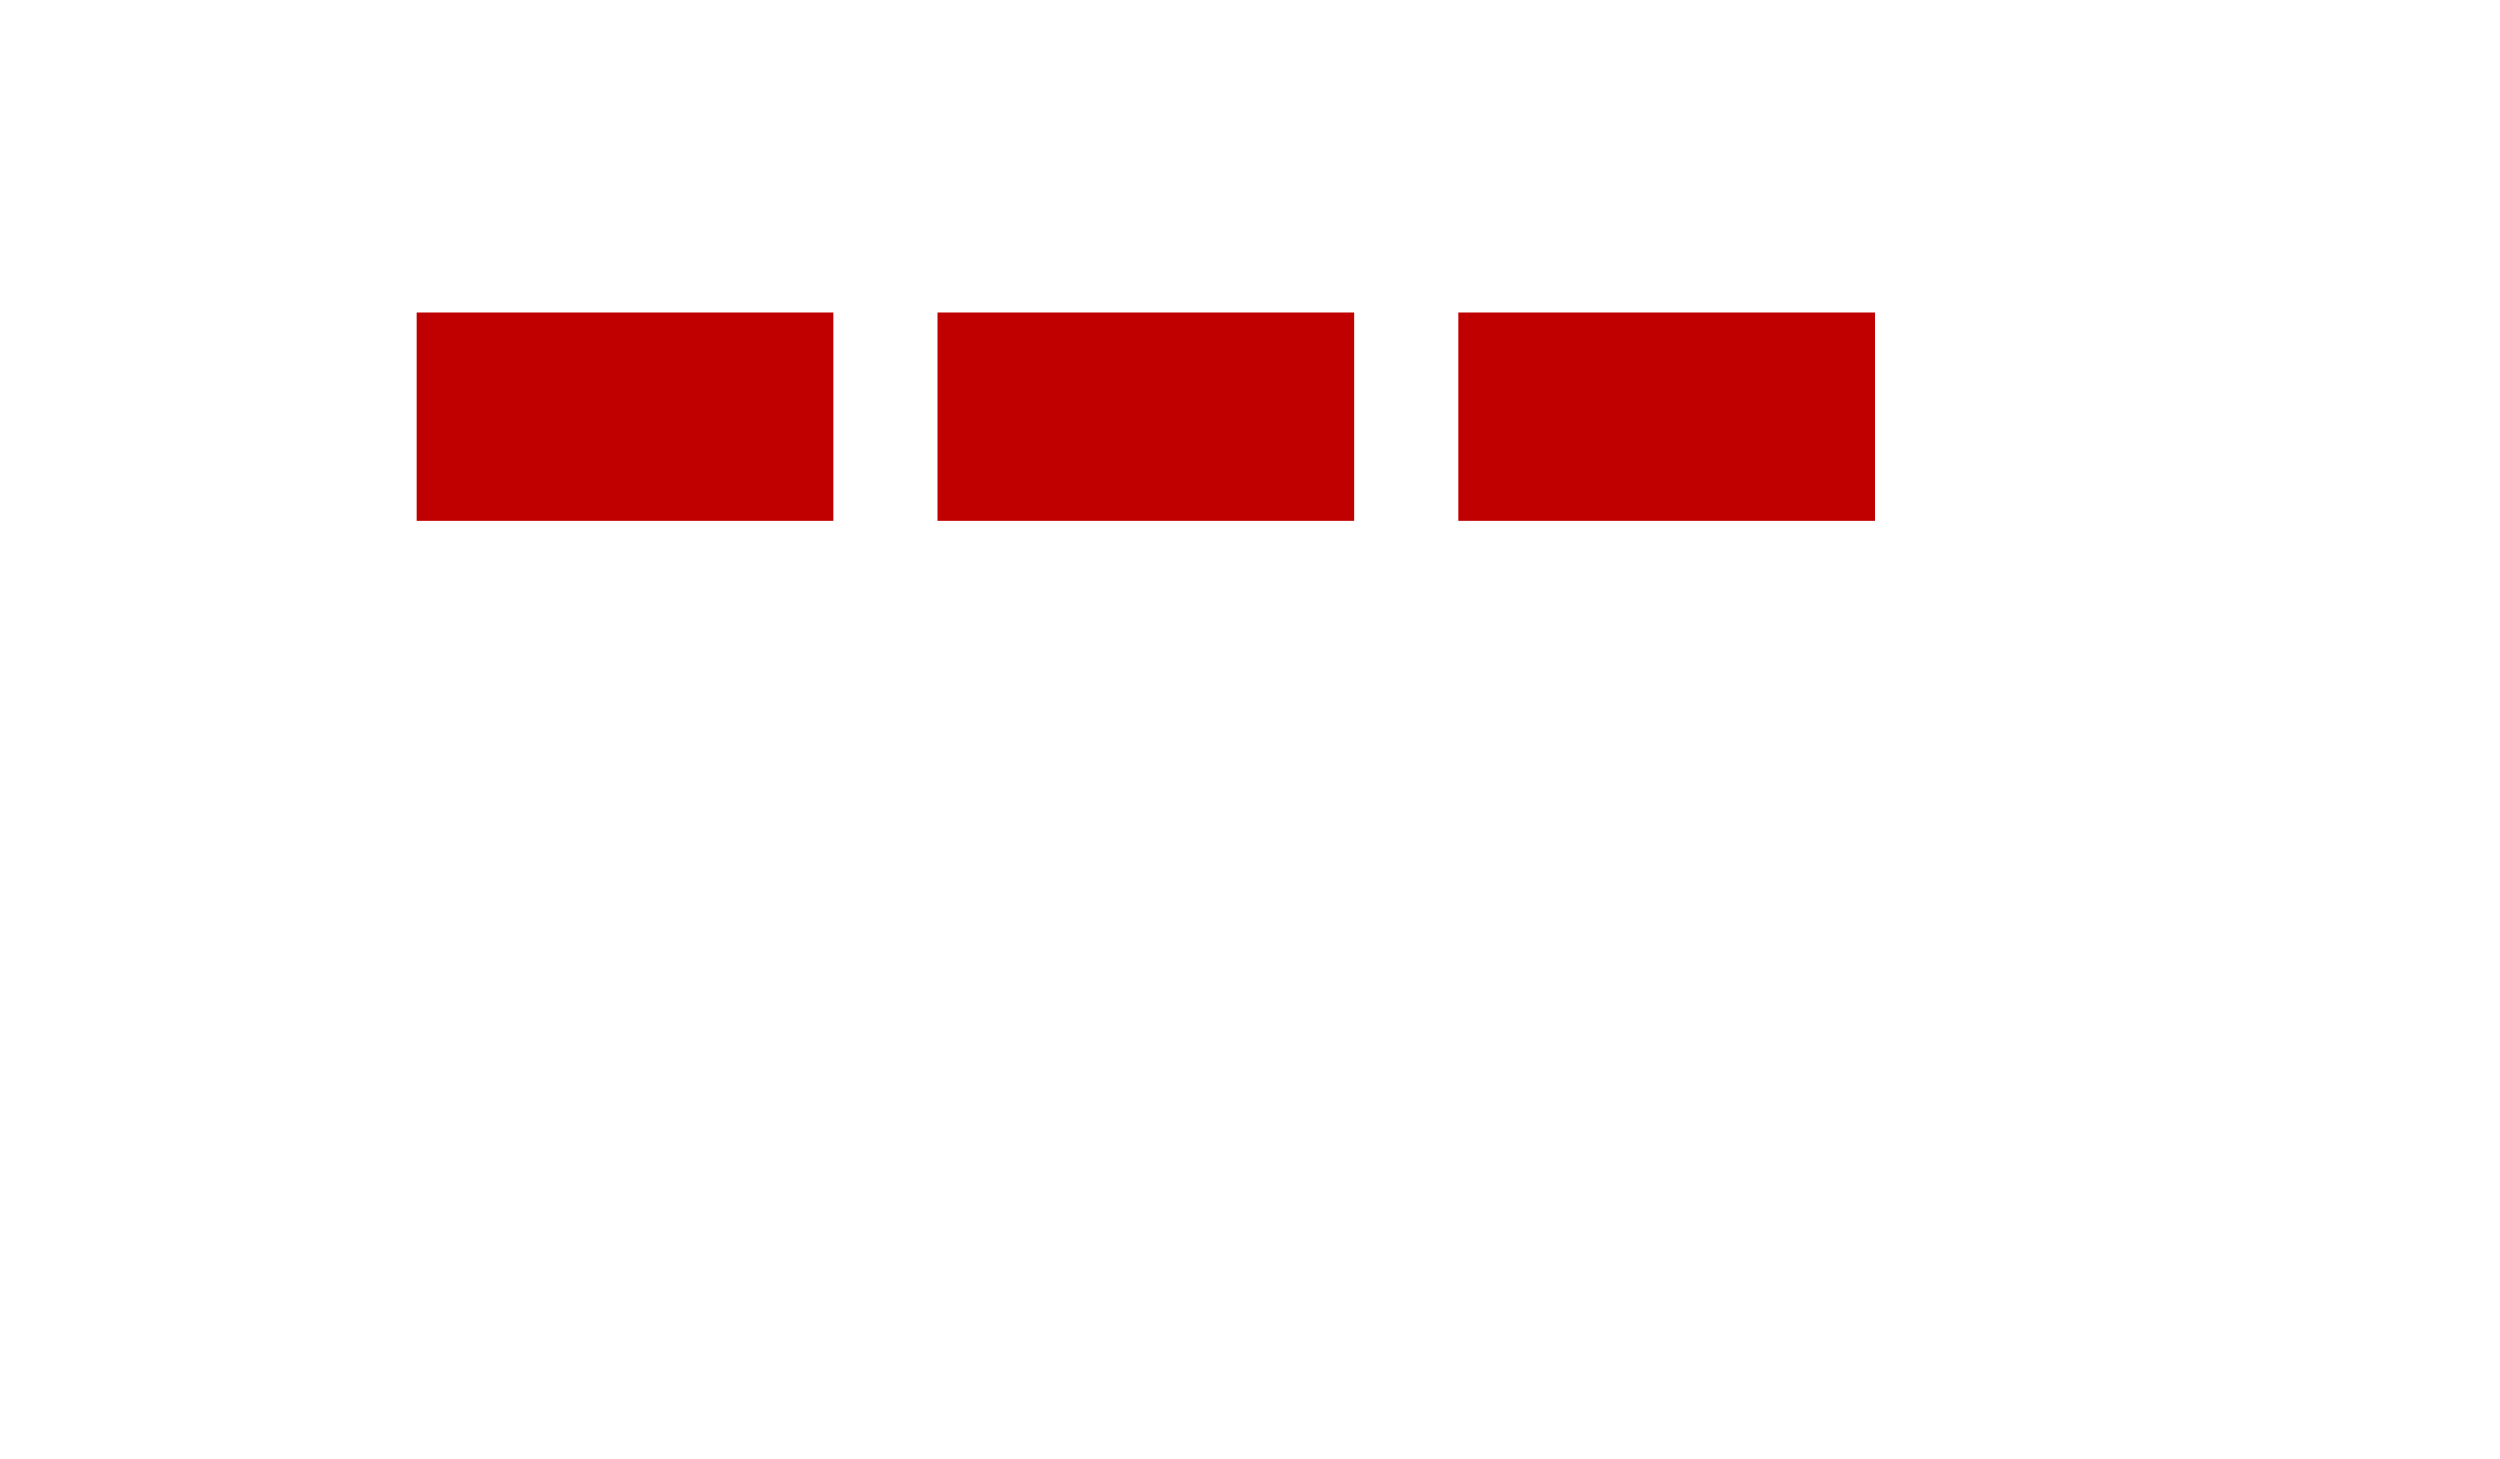
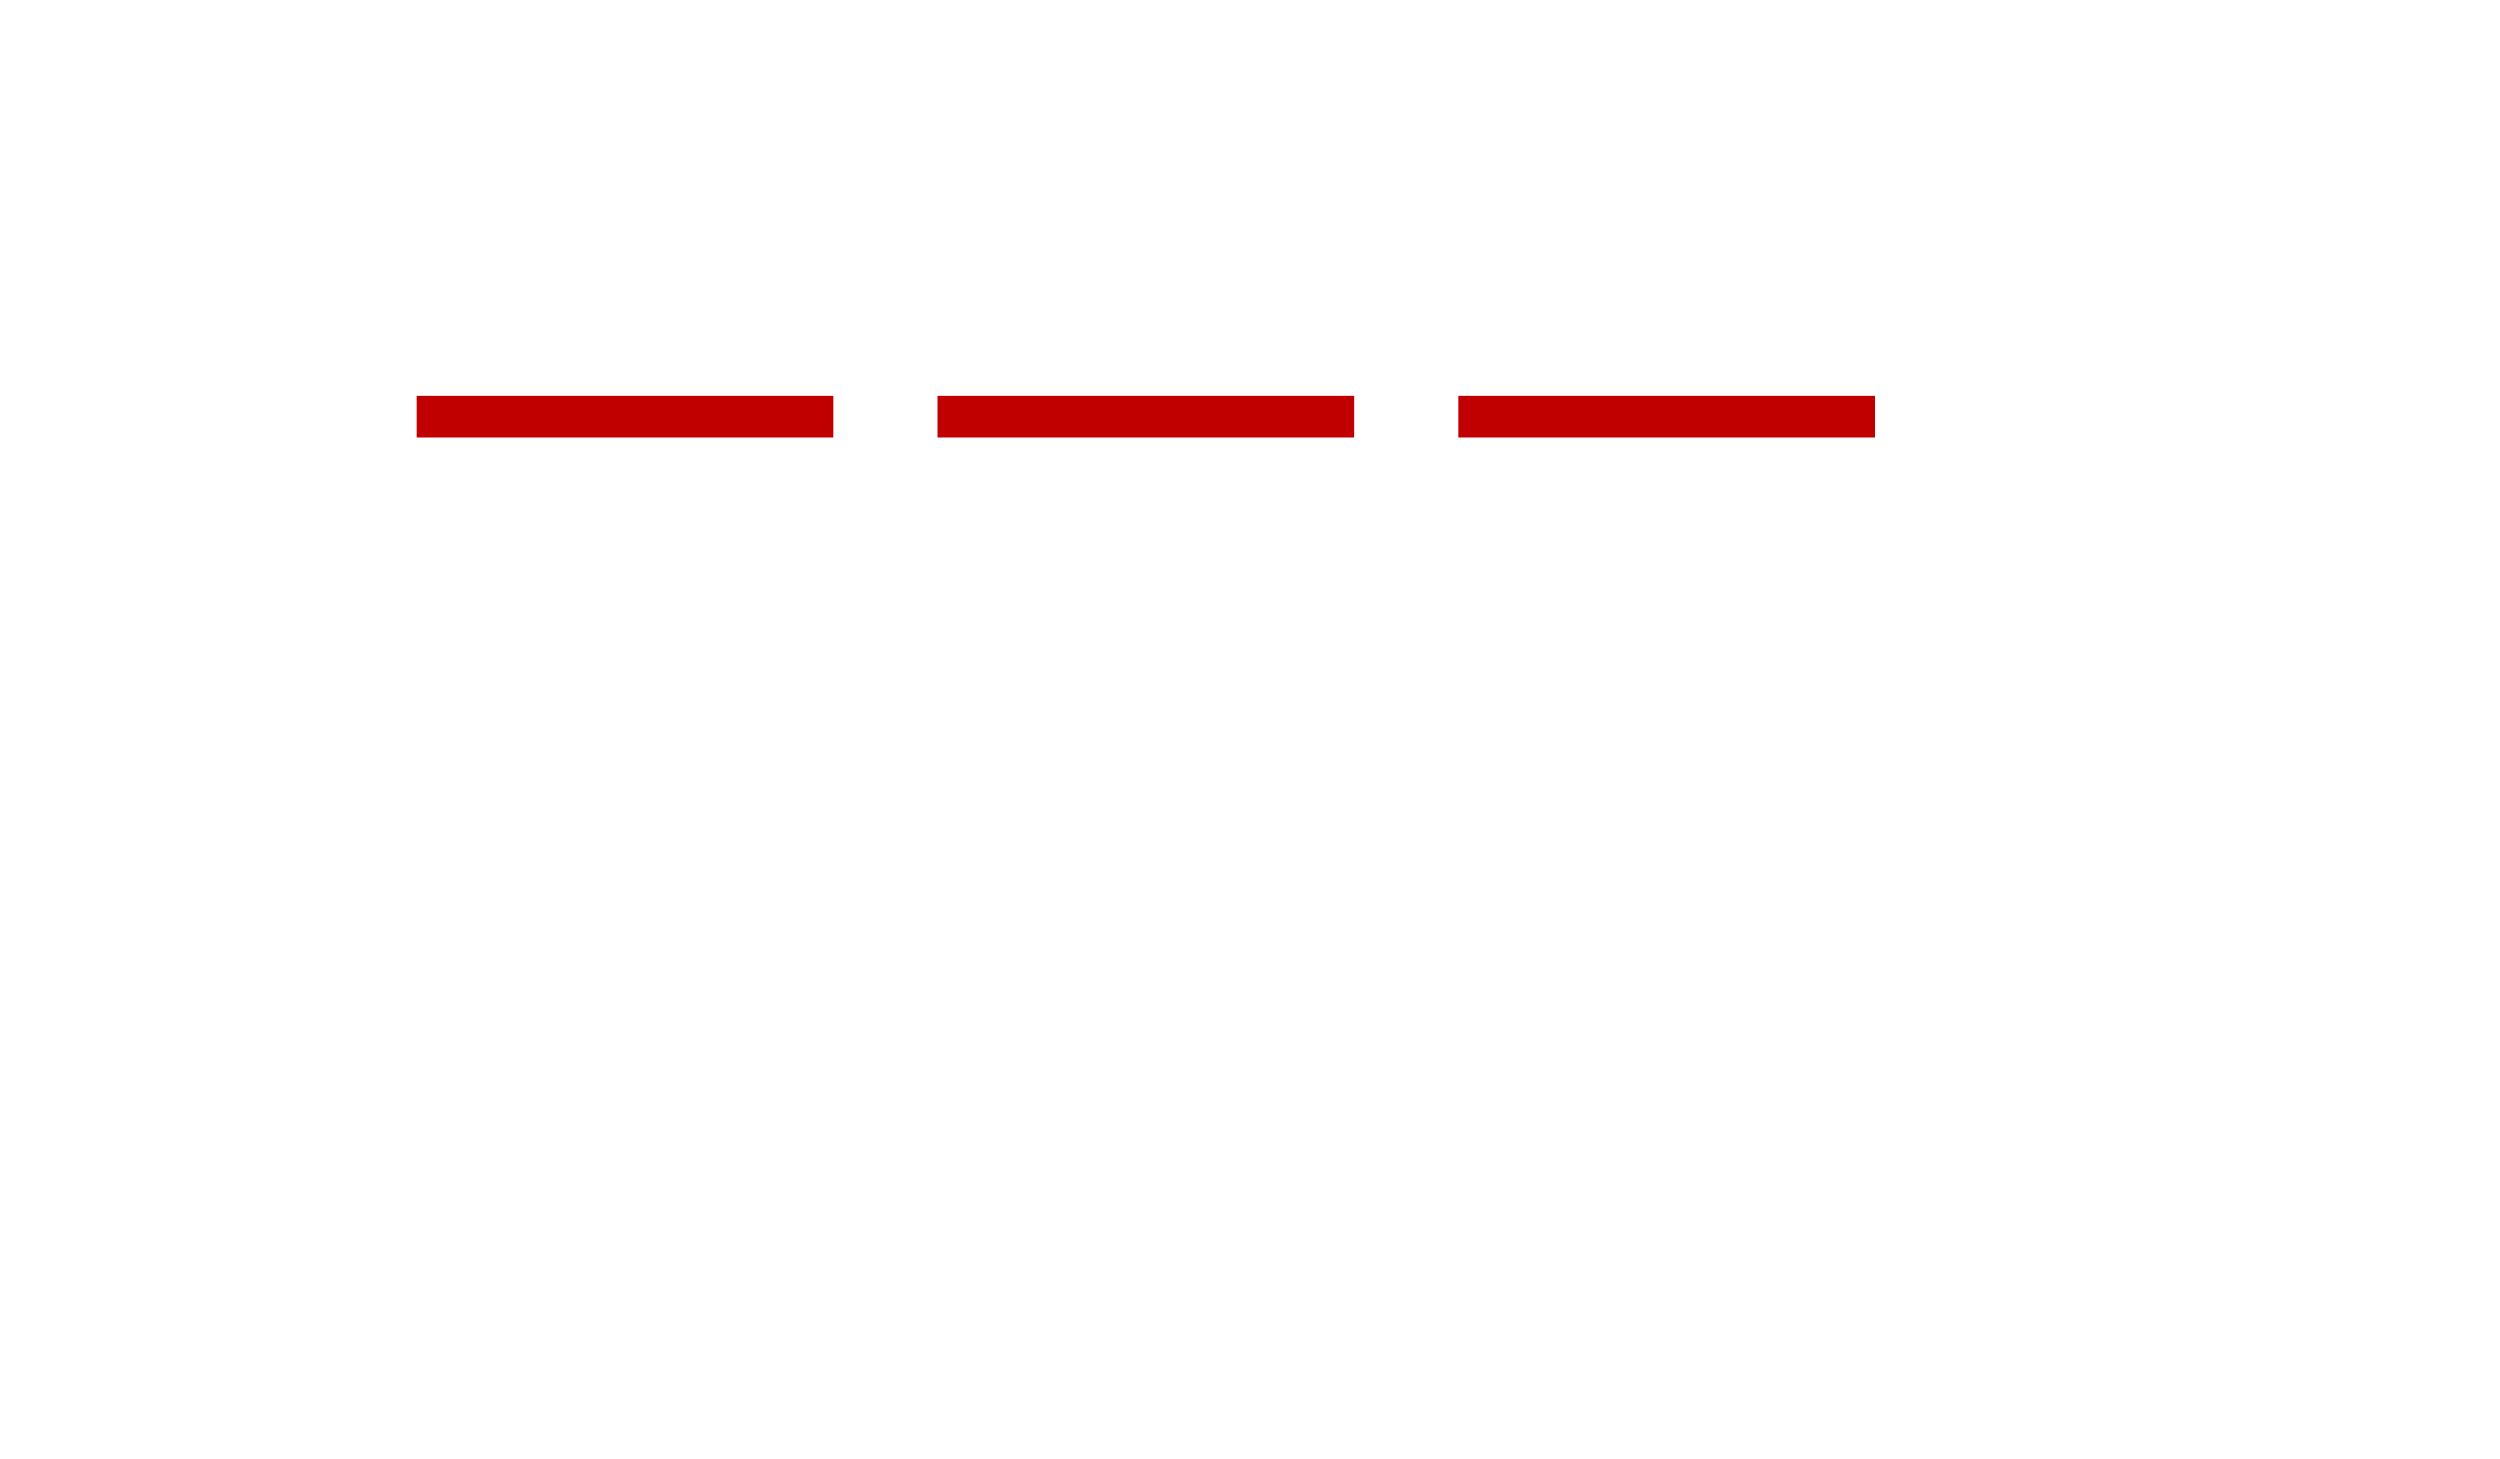
- <svg xmlns="http://www.w3.org/2000/svg" width="120mm" height="70mm" viewBox="0 0 120 70">
-   <path d="M20,20h20m5,0h20m5,0h20" stroke="#c00000" stroke-width="10" />
-   <path d="M20,40h20m5,0h20m5,0h20M30,30v20m25,0v-20m25,0v20" stroke="#008000 device-cmyk(1, 0, 1, 0)" stroke-width="6" />
+ <svg xmlns="http://www.w3.org/2000/svg" width="120" height="70" viewBox="0 0 120 70">
+   <path d="M20,20h20m5,0h20m5,0h20" stroke="#c00000" stroke-width="2px" />
+   <path d="M20,40h20m5,0h20m5,0h20M30,30v20m25,0v-20m25,0v20" stroke="#008000 device-cmyk(1, 0, 1, 0)" stroke-width="2px" />
</svg>
